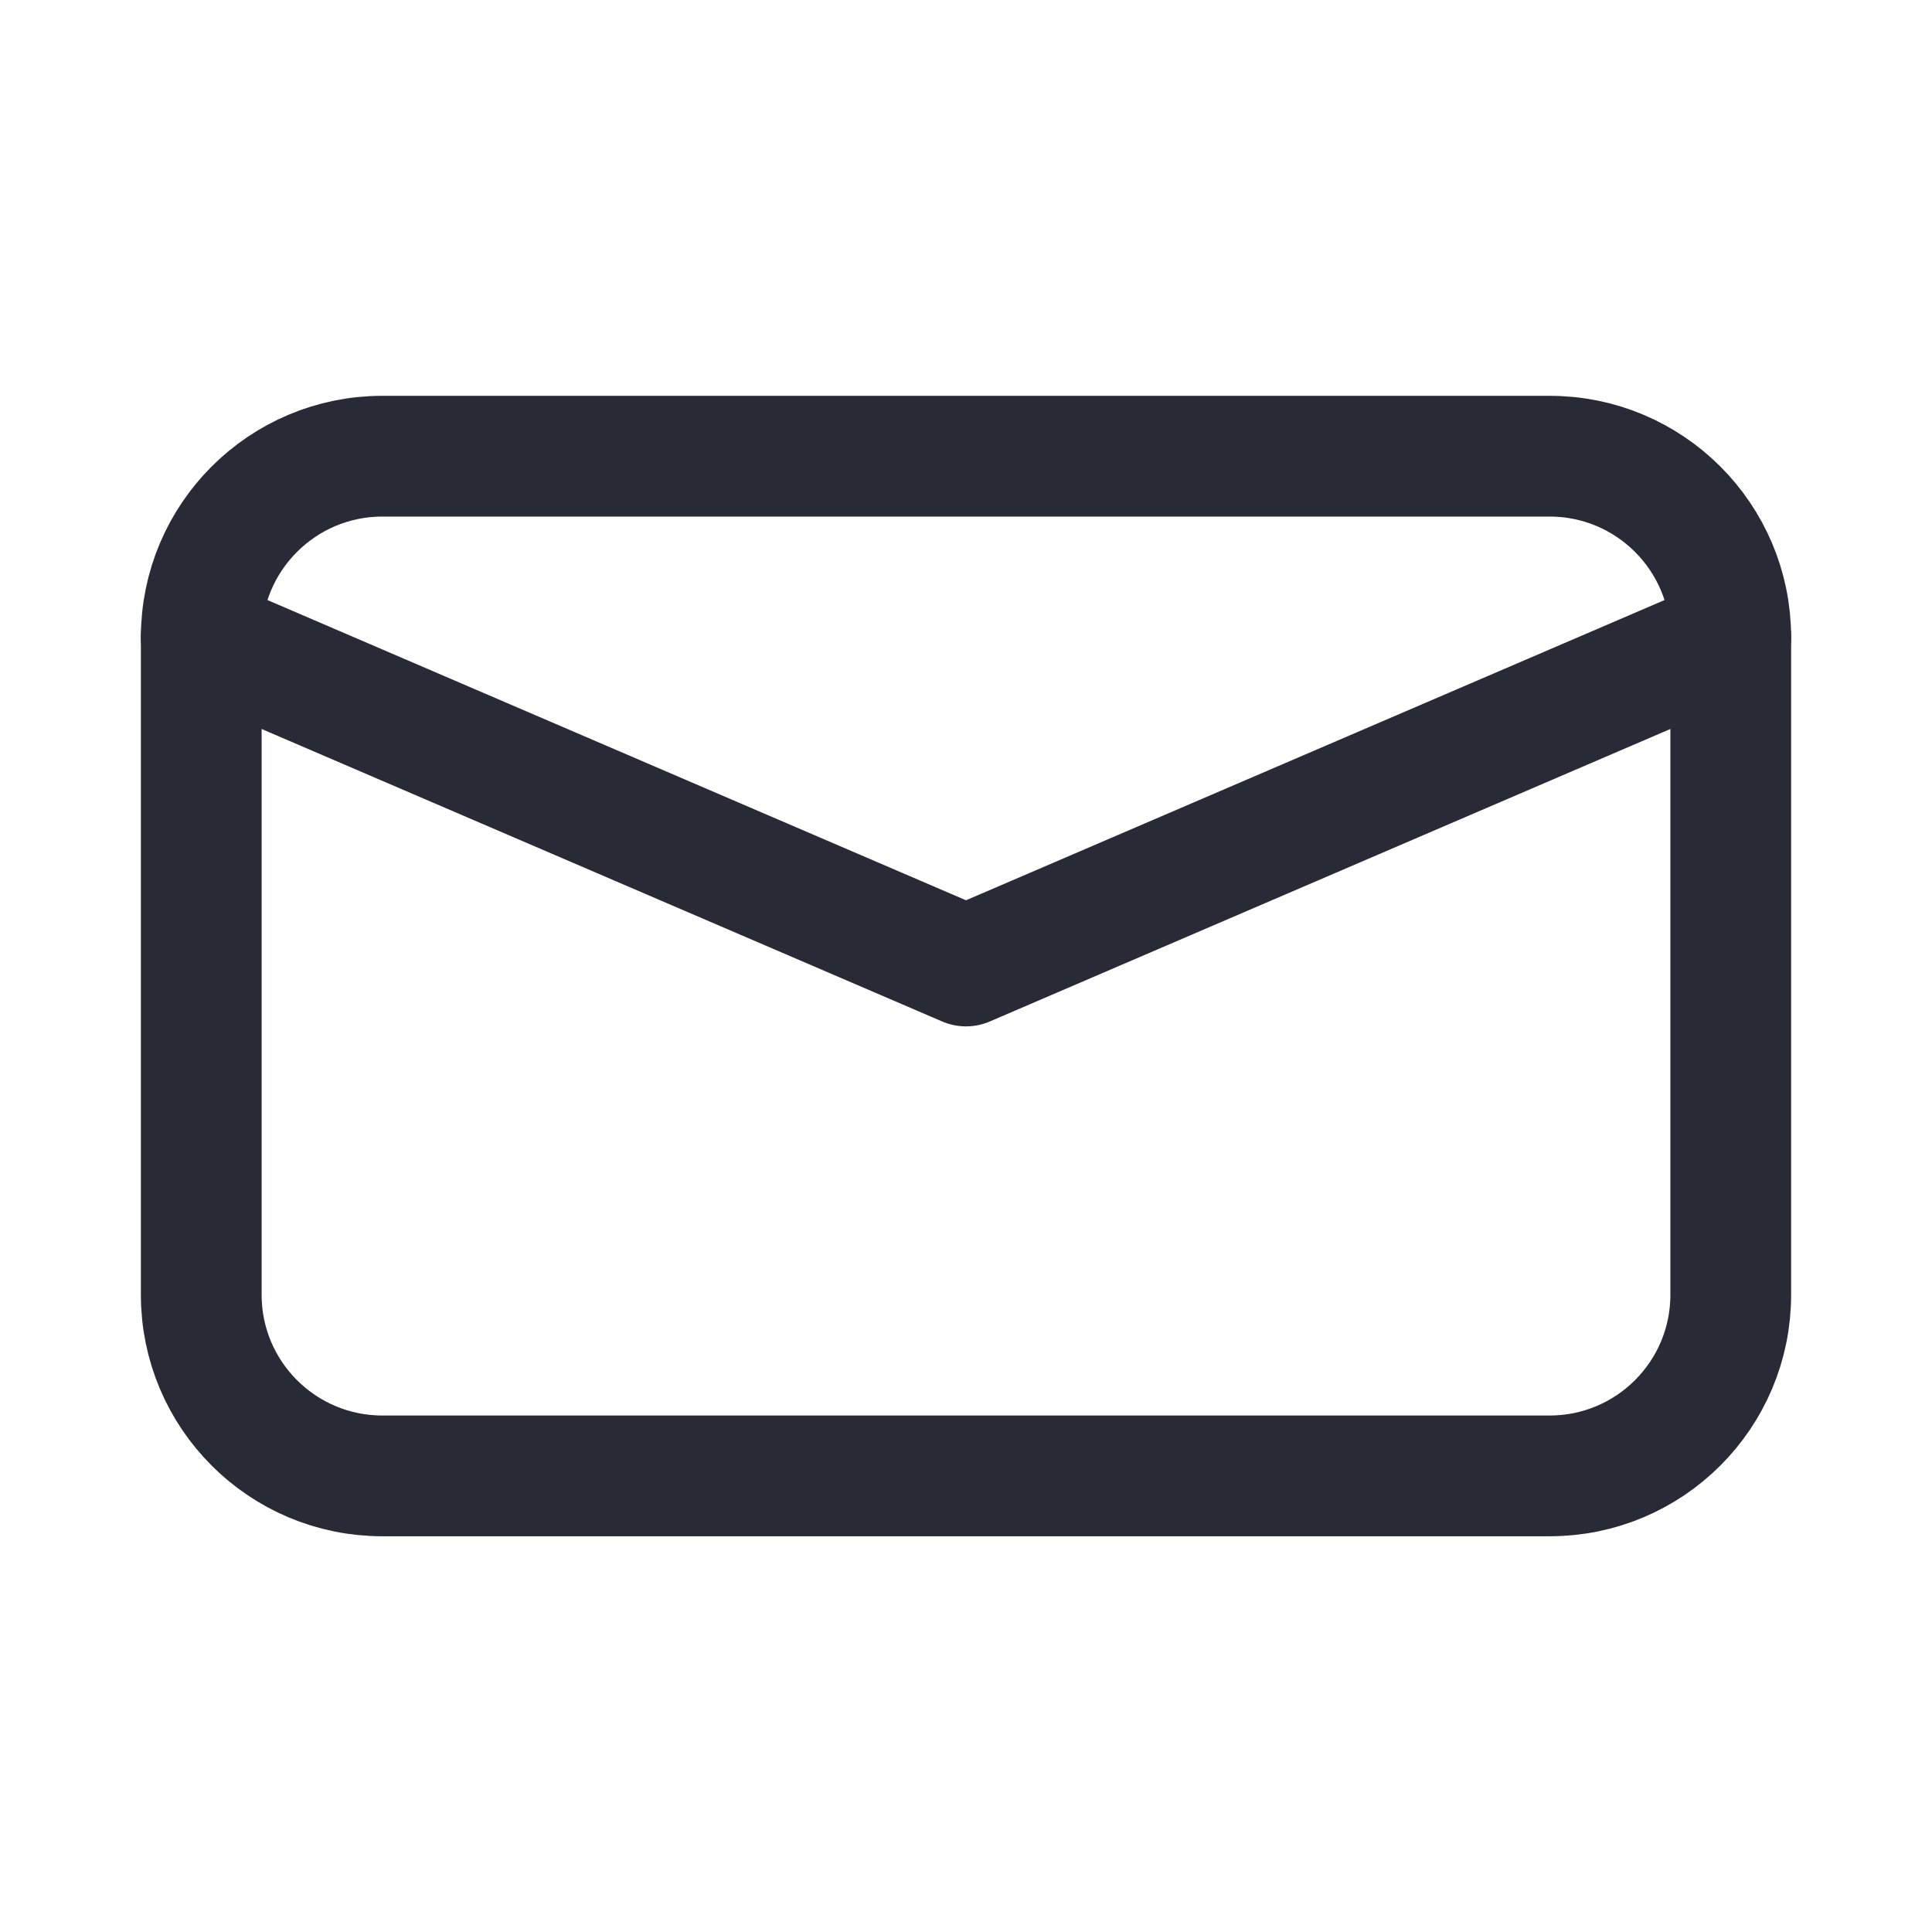
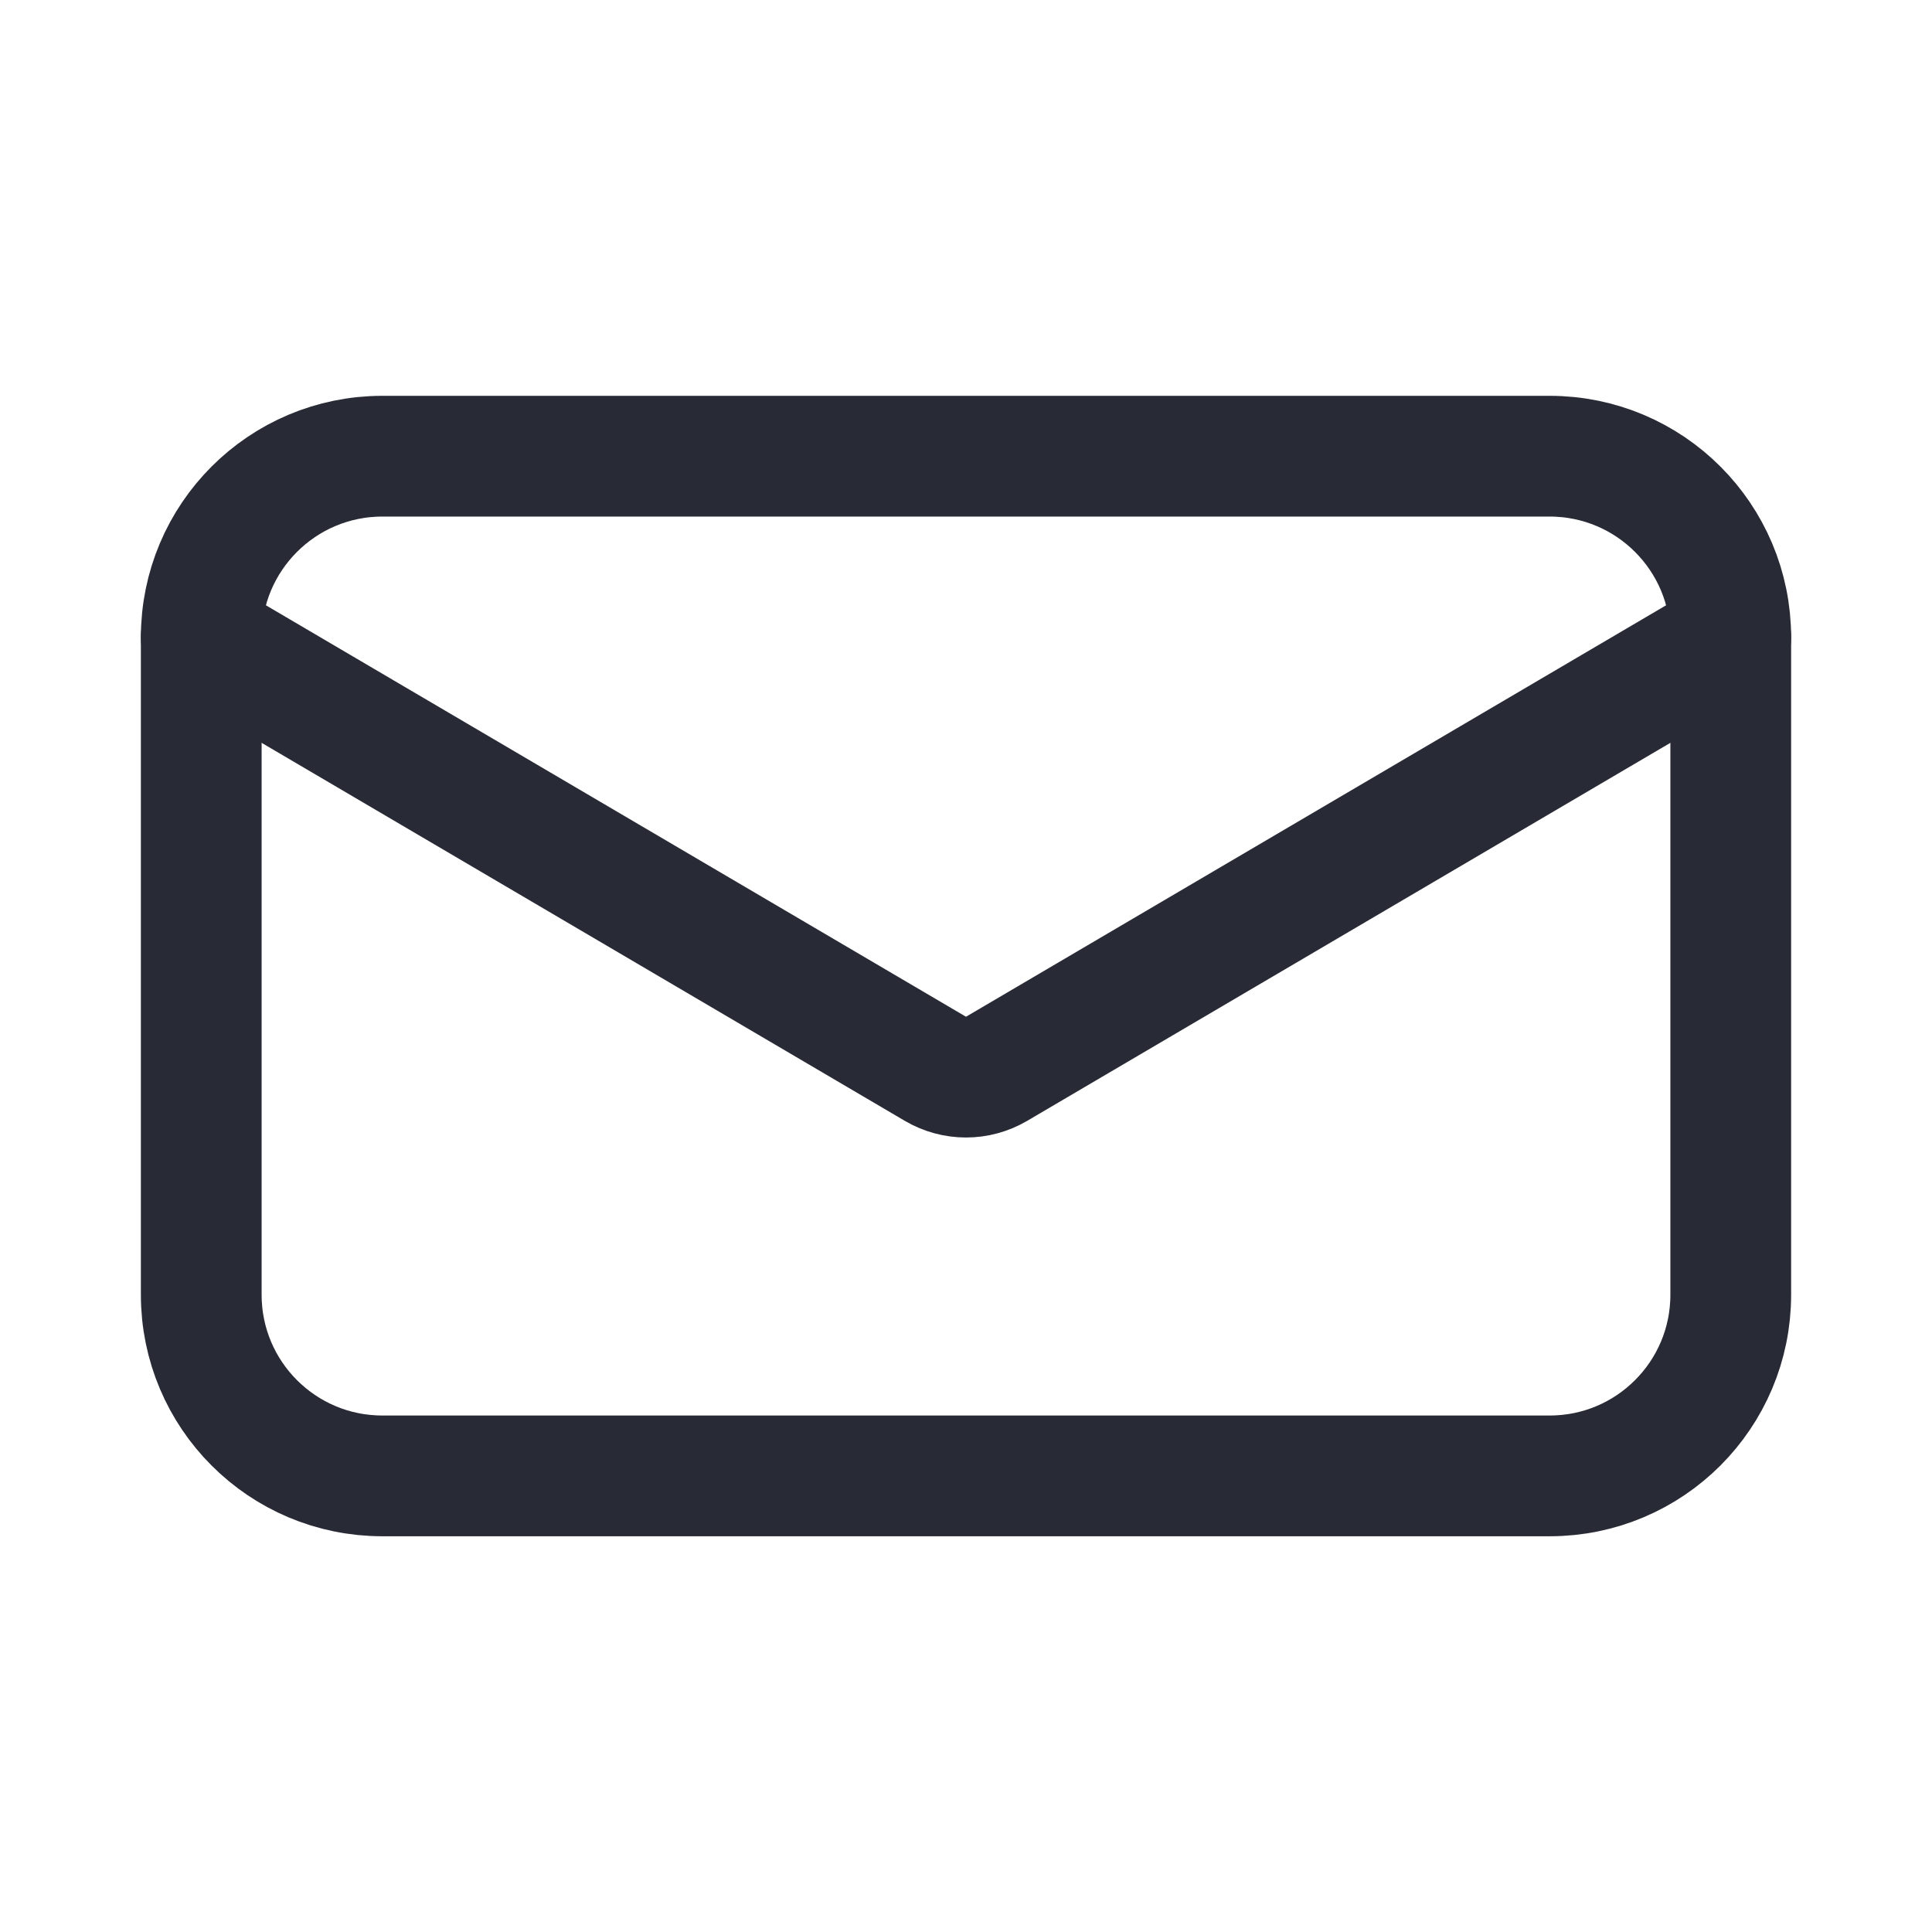
<svg xmlns="http://www.w3.org/2000/svg" id="a" data-name="Icons" width="24" height="24" viewBox="0 0 24 24">
  <g id="b" data-name="mail">
-     <rect x="2.5" y="5.667" width="19" height="12.667" rx="2.25" ry="2.25" fill="none" stroke="#282b35" stroke-linecap="round" stroke-linejoin="round" stroke-width="1.5" />
-     <polyline points="2.5 7.917 12 12 21.5 7.917" fill="none" stroke="#282b35" stroke-linecap="round" stroke-linejoin="round" stroke-width="1.5" />
+     <path d="M4.75,5.667h14.5c1.243,0,2.25,1.007,2.25,2.25h0v8.167c0,1.243-1.007,2.25-2.25,2.25H4.75c-1.243,0-2.25-1.007-2.25-2.25h0V7.917c0-1.243,1.007-2.25,2.25-2.25Z" fill="none" stroke="#282b35" stroke-linecap="round" stroke-linejoin="round" stroke-width="1.5" />
+     <path d="M2.5,7.917l9.12,5.36c.235.138.525.138.76,0l9.12-5.36" fill="none" stroke="#282b35" stroke-linecap="round" stroke-linejoin="round" stroke-width="1.5" />
  </g>
</svg>
